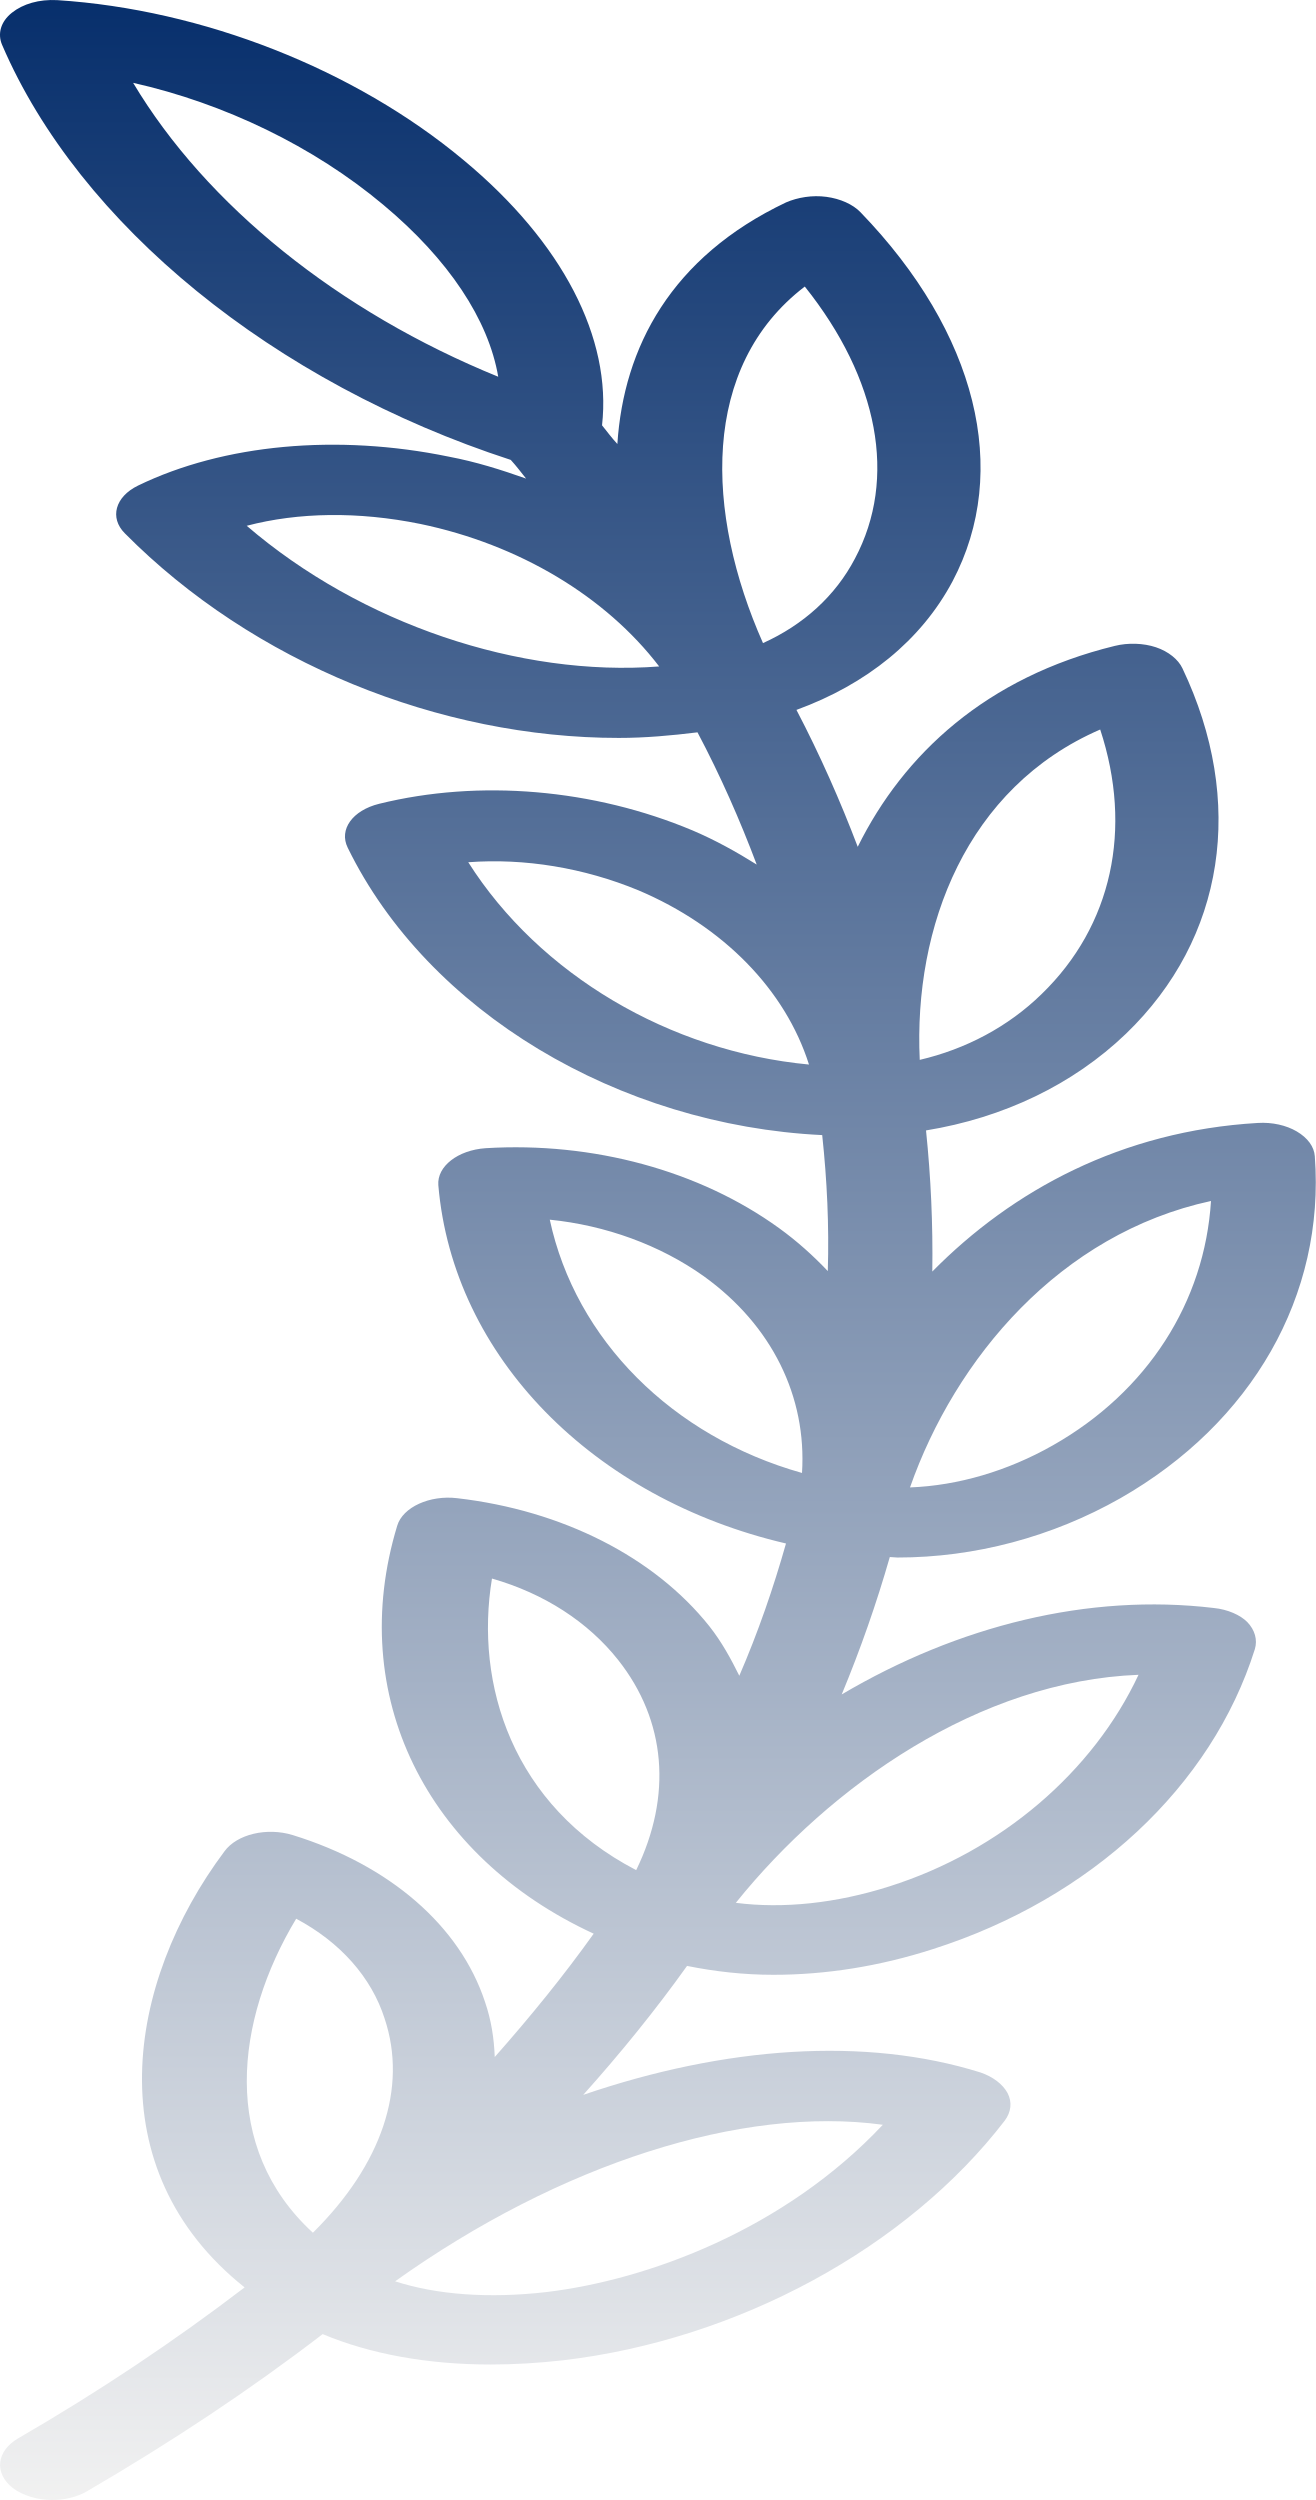
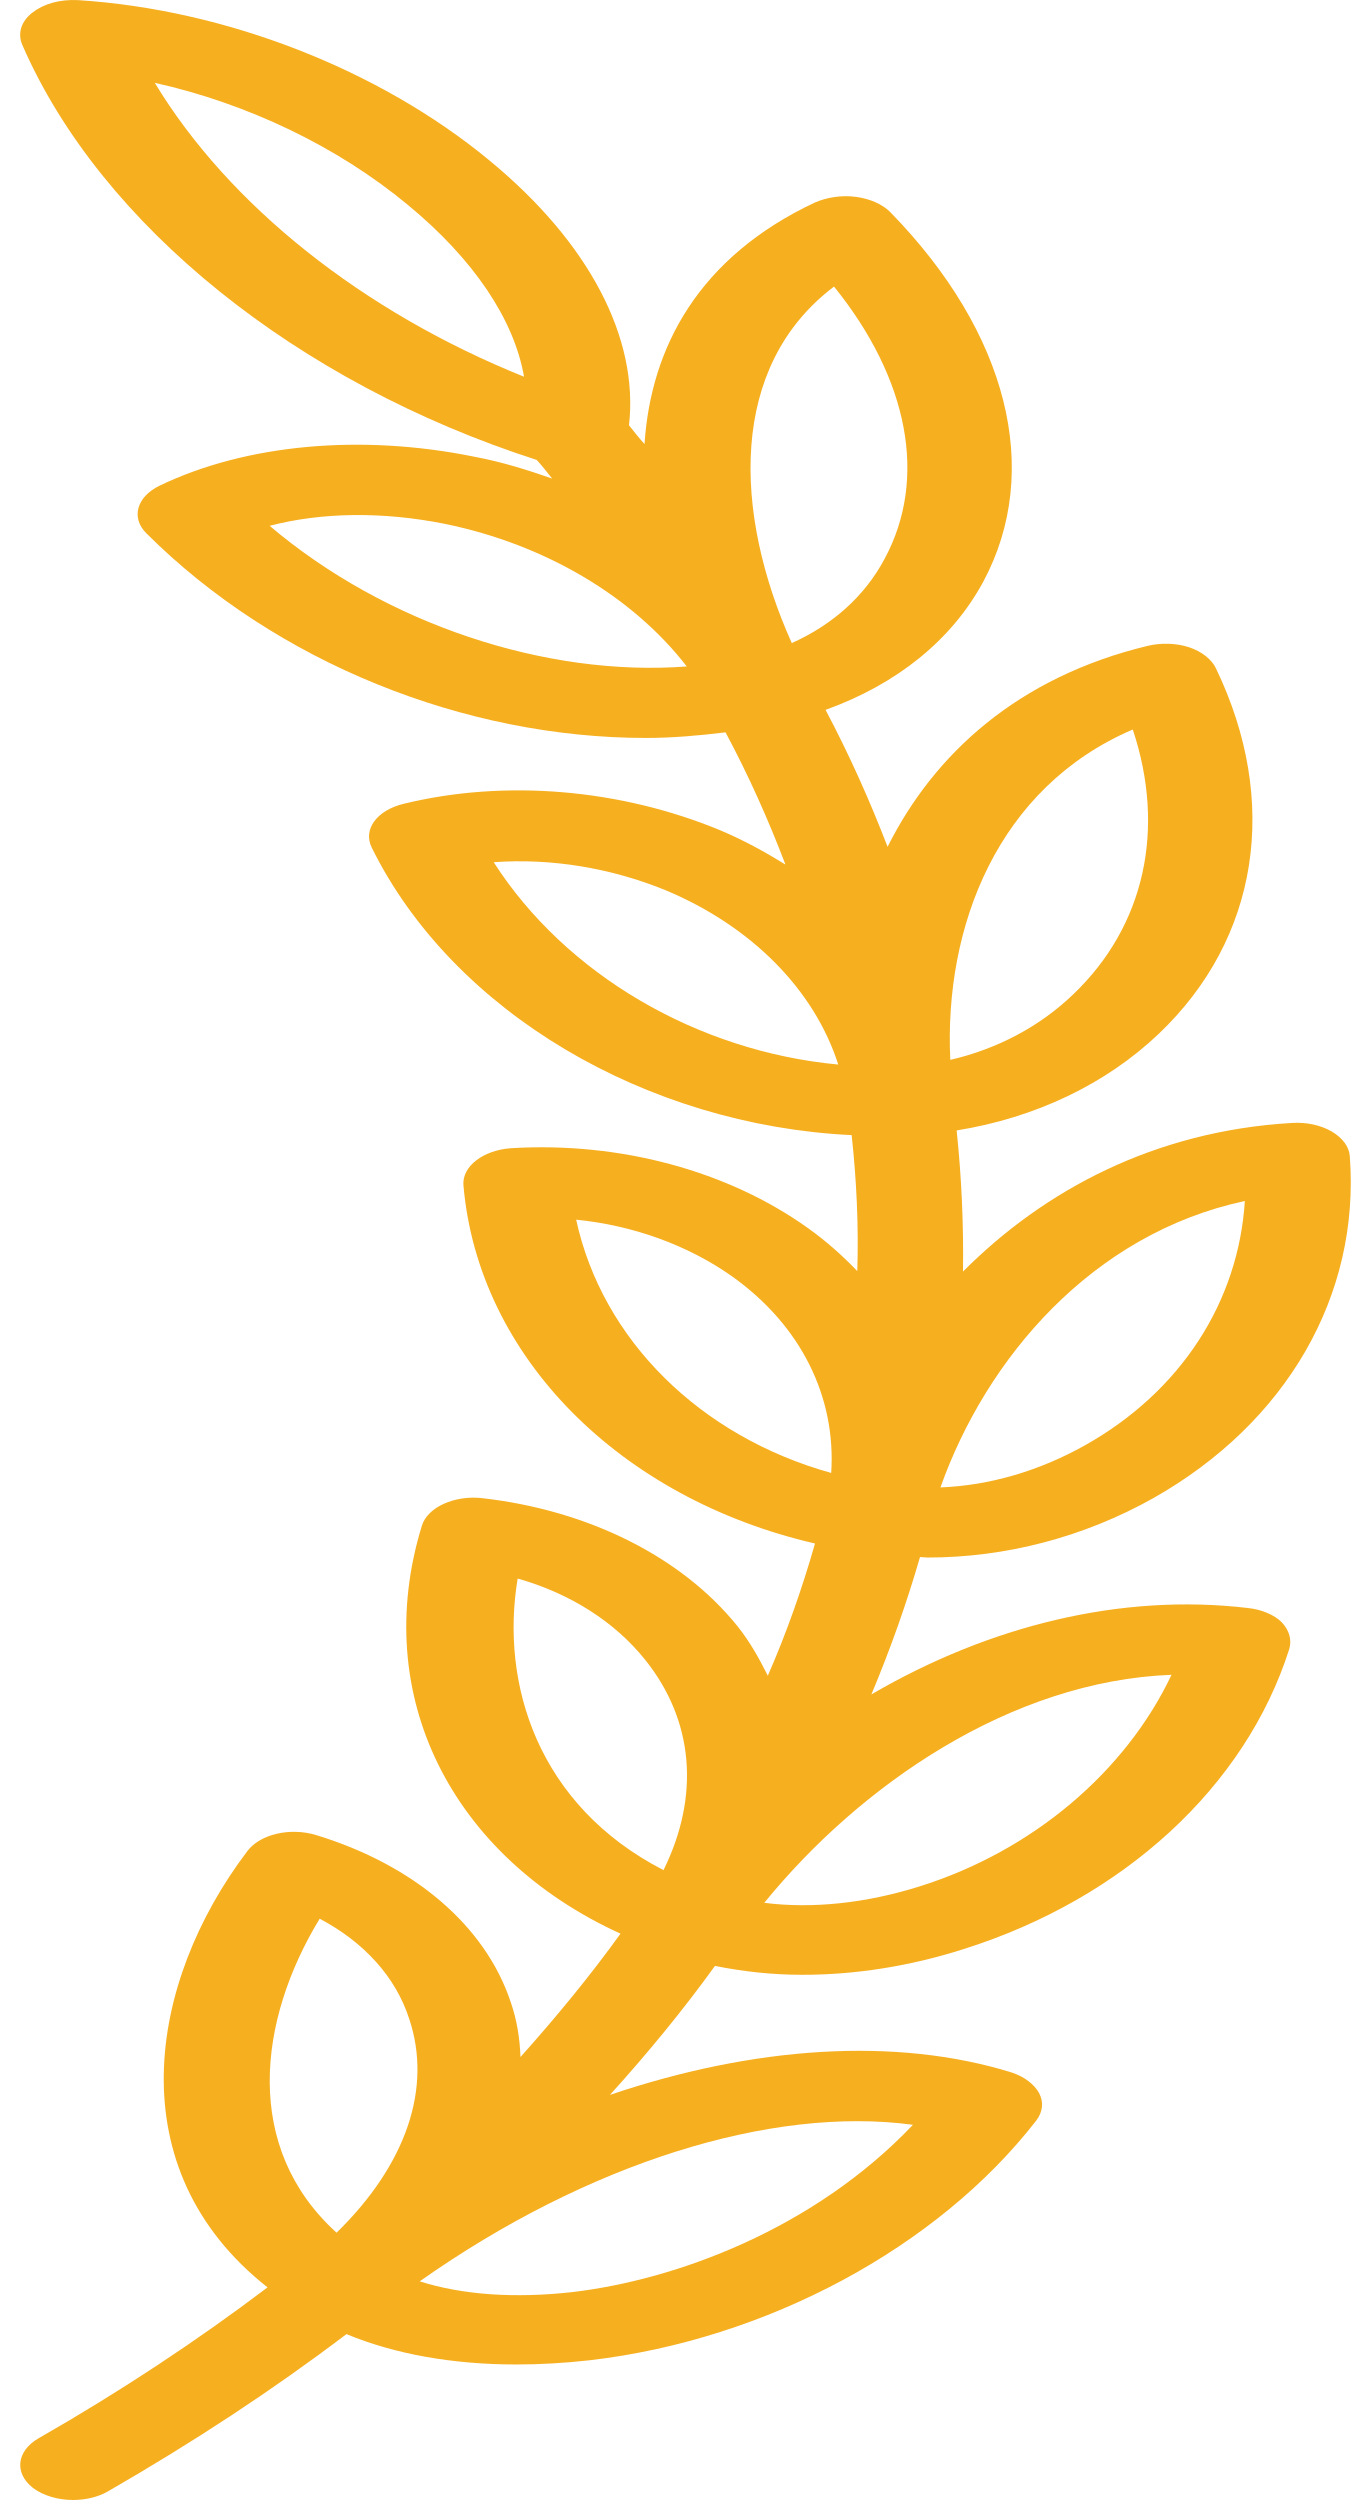
- <svg xmlns="http://www.w3.org/2000/svg" width="40" height="76" viewBox="0 0 40 76" fill="none">
-   <path id="Vector" d="M36.899 48.883C33.086 48.428 29.125 49.423 25.588 51.511C26.16 50.133 26.647 48.741 27.05 47.334C27.134 47.334 27.198 47.349 27.283 47.349C29.634 47.349 31.985 46.724 34.061 45.545C38.064 43.258 40.288 39.38 39.97 35.147C39.949 34.862 39.758 34.593 39.419 34.394C39.102 34.209 38.678 34.11 38.233 34.138C34.103 34.38 30.778 36.184 28.342 38.655C28.363 37.221 28.299 35.8 28.151 34.365C30.502 33.982 32.62 32.973 34.23 31.425C37.238 28.527 37.873 24.365 35.946 20.317C35.819 20.047 35.522 19.805 35.141 19.677C34.76 19.55 34.294 19.535 33.891 19.635C29.994 20.587 27.473 22.916 26.075 25.743C25.546 24.351 24.932 22.959 24.212 21.581C26.351 20.8 28.003 19.464 28.956 17.674C30.735 14.308 29.697 10.117 26.16 6.453C25.927 6.211 25.546 6.041 25.122 5.984C24.699 5.927 24.254 5.998 23.894 6.154C20.399 7.816 18.959 10.558 18.768 13.498C18.599 13.314 18.45 13.115 18.302 12.93C18.599 10.288 17.116 7.376 14.087 4.862C10.783 2.106 6.165 0.288 1.739 0.004C1.188 -0.025 0.701 0.117 0.362 0.387C0.023 0.657 -0.083 1.026 0.065 1.367C2.416 6.836 8.326 11.637 15.527 13.981C15.697 14.166 15.845 14.365 15.993 14.549C15.231 14.28 14.468 14.038 13.642 13.882C10.253 13.186 6.801 13.498 4.196 14.762C3.497 15.103 3.327 15.743 3.793 16.211C7.69 20.146 13.367 22.433 18.81 22.433C19.615 22.433 20.399 22.362 21.204 22.263C21.903 23.584 22.496 24.933 23.004 26.283C22.39 25.899 21.755 25.544 21.056 25.246C18.048 23.982 14.574 23.683 11.524 24.436C10.719 24.635 10.296 25.217 10.571 25.771C13.007 30.757 18.81 34.209 24.995 34.507C25.143 35.885 25.207 37.263 25.165 38.641C24.72 38.172 24.233 37.732 23.682 37.334C21.267 35.587 18.027 34.706 14.765 34.905C13.918 34.962 13.282 35.459 13.325 36.027C13.769 41.255 18.048 45.559 23.894 46.922C23.512 48.272 23.047 49.621 22.475 50.943C22.221 50.431 21.945 49.92 21.564 49.437C19.891 47.334 17.095 45.914 13.896 45.545C13.07 45.445 12.244 45.815 12.075 46.383C10.508 51.539 12.964 56.44 18.048 58.784C17.137 60.062 16.12 61.312 15.04 62.534C15.019 61.965 14.934 61.411 14.744 60.858C13.981 58.542 11.842 56.696 8.898 55.786C8.114 55.545 7.203 55.758 6.822 56.283C3.836 60.275 2.925 65.943 7.436 69.537C5.318 71.156 3.031 72.69 0.553 74.125C-0.104 74.508 -0.189 75.176 0.383 75.631C0.701 75.872 1.146 76 1.59 76C1.95 76 2.332 75.915 2.628 75.744C5.212 74.239 7.606 72.648 9.809 70.957C11.27 71.568 13.007 71.881 14.913 71.881C15.633 71.881 16.353 71.838 17.116 71.753C22.432 71.128 27.579 68.329 30.545 64.466C30.735 64.21 30.778 63.912 30.629 63.627C30.481 63.358 30.184 63.13 29.803 63.002C26.308 61.909 22.051 62.207 17.73 63.684C18.874 62.406 19.933 61.099 20.886 59.764C21.733 59.934 22.602 60.034 23.512 60.034C25.101 60.034 26.732 59.778 28.363 59.252C33.171 57.718 36.835 54.309 38.148 50.133C38.233 49.849 38.148 49.55 37.916 49.309C37.704 49.096 37.322 48.925 36.899 48.883ZM36.814 36.51C36.623 39.578 34.887 42.306 32.006 43.939C30.629 44.721 29.125 45.161 27.664 45.218C29.041 41.297 32.218 37.505 36.814 36.51ZM33.446 22.177C34.442 25.203 33.806 28.144 31.667 30.218C30.651 31.212 29.358 31.894 27.96 32.22C27.77 28.172 29.38 23.939 33.446 22.177ZM24.466 8.711C26.711 11.524 27.283 14.549 25.991 16.979C25.398 18.115 24.423 18.996 23.195 19.55C21.437 15.586 21.289 11.14 24.466 8.711ZM14.956 47.988C16.544 48.442 17.878 49.309 18.789 50.459C20.251 52.306 20.441 54.593 19.34 56.852C15.57 54.892 14.426 51.198 14.956 47.988ZM9.004 58.329C10.338 59.039 11.291 60.105 11.694 61.369C12.393 63.471 11.609 65.801 9.512 67.875C6.695 65.29 7.14 61.426 9.004 58.329ZM4.047 2.518C6.822 3.143 9.533 4.45 11.651 6.225C13.642 7.887 14.85 9.72 15.146 11.453C10.296 9.478 6.271 6.24 4.047 2.518ZM7.5 15.984C9.067 15.572 10.889 15.544 12.774 15.927C15.782 16.552 18.408 18.129 20.039 20.26C15.803 20.587 10.973 18.967 7.5 15.984ZM14.235 26.212C15.951 26.084 17.751 26.382 19.404 27.064C21.988 28.158 23.873 30.09 24.593 32.362C20.357 31.965 16.396 29.621 14.235 26.212ZM16.713 37.078C18.408 37.249 20.06 37.846 21.395 38.797C23.47 40.289 24.529 42.462 24.381 44.778C20.441 43.67 17.497 40.729 16.713 37.078ZM26.838 64.593C23.851 67.775 19.7 69.309 16.608 69.679C14.871 69.878 13.282 69.764 12.011 69.352C17.031 65.772 22.559 64.011 26.838 64.593ZM27.029 57.349C25.419 57.86 23.809 58.031 22.369 57.846C25.249 54.266 29.782 51.099 34.611 50.914C33.234 53.855 30.439 56.269 27.029 57.349Z" fill="url(#paint0_linear_607_1723)" />
-   <defs>
-     <linearGradient id="paint0_linear_607_1723" x1="20" y1="0" x2="20" y2="76" gradientUnits="userSpaceOnUse">
-       <stop stop-color="#072F6C" />
-       <stop offset="1" stop-color="#F1F1F1" />
-     </linearGradient>
-   </defs>
+ <svg xmlns="http://www.w3.org/2000/svg" width="34" height="62" viewBox="0 0 34 62" fill="none">
+   <path d="M30.942 39.878C27.796 39.507 24.529 40.318 21.61 42.022C22.082 40.898 22.484 39.762 22.816 38.615C22.886 38.615 22.938 38.627 23.008 38.627C24.948 38.627 26.887 38.117 28.6 37.155C31.903 35.289 33.737 32.126 33.475 28.672C33.458 28.441 33.3 28.22 33.021 28.058C32.759 27.907 32.409 27.826 32.042 27.849C28.635 28.047 25.892 29.518 23.882 31.535C23.899 30.364 23.847 29.205 23.725 28.035C25.664 27.722 27.412 26.899 28.74 25.636C31.221 23.272 31.745 19.877 30.155 16.574C30.05 16.354 29.806 16.157 29.491 16.053C29.177 15.948 28.792 15.937 28.46 16.018C25.245 16.794 23.166 18.695 22.012 21.001C21.575 19.865 21.069 18.73 20.474 17.605C22.239 16.968 23.602 15.879 24.389 14.419C25.857 11.672 25 8.254 22.082 5.264C21.89 5.067 21.575 4.928 21.226 4.882C20.876 4.835 20.509 4.893 20.212 5.021C17.329 6.376 16.141 8.613 15.984 11.012C15.844 10.861 15.722 10.699 15.599 10.548C15.844 8.393 14.621 6.017 12.122 3.966C9.396 1.718 5.587 0.235 1.934 0.003C1.48 -0.02 1.078 0.096 0.799 0.316C0.519 0.536 0.432 0.837 0.554 1.115C2.494 5.577 7.369 9.494 13.31 11.406C13.45 11.556 13.572 11.719 13.694 11.869C13.066 11.649 12.436 11.452 11.755 11.325C8.959 10.757 6.111 11.012 3.961 12.043C3.385 12.321 3.245 12.843 3.629 13.225C6.845 16.435 11.528 18.301 16.019 18.301C16.683 18.301 17.329 18.243 17.993 18.162C18.57 19.239 19.059 20.34 19.479 21.441C18.972 21.128 18.448 20.839 17.871 20.595C15.389 19.564 12.524 19.32 10.008 19.935C9.343 20.097 8.994 20.572 9.221 21.024C11.231 25.091 16.019 27.907 21.121 28.151C21.243 29.275 21.296 30.399 21.261 31.523C20.894 31.14 20.492 30.781 20.038 30.457C18.046 29.032 15.372 28.313 12.681 28.475C11.982 28.522 11.458 28.927 11.493 29.391C11.86 33.655 15.389 37.166 20.212 38.279C19.898 39.38 19.513 40.481 19.042 41.558C18.832 41.141 18.605 40.724 18.29 40.33C16.91 38.615 14.603 37.456 11.965 37.155C11.283 37.074 10.602 37.375 10.462 37.839C9.169 42.045 11.196 46.043 15.389 47.955C14.638 48.998 13.799 50.018 12.908 51.014C12.891 50.551 12.821 50.099 12.664 49.647C12.034 47.758 10.27 46.252 7.841 45.51C7.194 45.313 6.443 45.487 6.128 45.916C3.664 49.172 2.913 53.795 6.635 56.727C4.888 58.048 3 59.3 0.956 60.47C0.414 60.783 0.344 61.328 0.816 61.699C1.078 61.896 1.445 62 1.812 62C2.109 62 2.424 61.931 2.668 61.791C4.8 60.563 6.775 59.265 8.592 57.886C9.798 58.385 11.231 58.639 12.803 58.639C13.398 58.639 13.992 58.605 14.621 58.535C19.007 58.025 23.253 55.742 25.699 52.59C25.857 52.382 25.892 52.138 25.769 51.907C25.647 51.687 25.402 51.501 25.088 51.397C22.204 50.505 18.692 50.748 15.127 51.953C16.071 50.91 16.945 49.844 17.731 48.755C18.43 48.894 19.146 48.975 19.898 48.975C21.208 48.975 22.554 48.766 23.899 48.337C27.866 47.086 30.889 44.305 31.973 40.898C32.042 40.666 31.973 40.423 31.78 40.226C31.605 40.052 31.291 39.913 30.942 39.878ZM30.872 29.785C30.714 32.288 29.282 34.513 26.905 35.845C25.769 36.483 24.529 36.842 23.323 36.888C24.459 33.69 27.08 30.596 30.872 29.785ZM28.093 18.092C28.915 20.561 28.39 22.959 26.625 24.651C25.787 25.462 24.721 26.018 23.567 26.285C23.41 22.982 24.738 19.529 28.093 18.092ZM20.684 7.107C22.536 9.401 23.008 11.869 21.942 13.851C21.453 14.778 20.649 15.496 19.636 15.948C18.185 12.715 18.063 9.088 20.684 7.107ZM12.838 39.148C14.149 39.519 15.25 40.226 16.001 41.164C17.207 42.671 17.364 44.536 16.455 46.379C13.345 44.78 12.401 41.767 12.838 39.148ZM7.928 47.584C9.029 48.164 9.815 49.033 10.147 50.064C10.724 51.779 10.077 53.68 8.347 55.371C6.023 53.263 6.39 50.111 7.928 47.584ZM3.839 2.054C6.128 2.564 8.365 3.63 10.112 5.079C11.755 6.434 12.751 7.929 12.996 9.343C8.994 7.732 5.674 5.09 3.839 2.054ZM6.687 13.04C7.98 12.704 9.483 12.681 11.039 12.993C13.52 13.503 15.687 14.79 17.032 16.528C13.537 16.794 9.553 15.473 6.687 13.04ZM12.244 21.383C13.66 21.279 15.145 21.522 16.508 22.078C18.64 22.971 20.195 24.547 20.789 26.401C17.294 26.076 14.027 24.164 12.244 21.383ZM14.289 30.248C15.687 30.387 17.05 30.874 18.15 31.65C19.863 32.867 20.737 34.64 20.614 36.529C17.364 35.625 14.935 33.226 14.289 30.248ZM22.641 52.695C20.177 55.29 16.753 56.542 14.201 56.843C12.768 57.005 11.458 56.913 10.409 56.577C14.551 53.657 19.111 52.219 22.641 52.695ZM22.799 46.785C21.471 47.202 20.142 47.341 18.954 47.19C21.331 44.27 25.07 41.686 29.054 41.535C27.919 43.934 25.612 45.904 22.799 46.785Z" fill="#F6AF1F" />
</svg>
